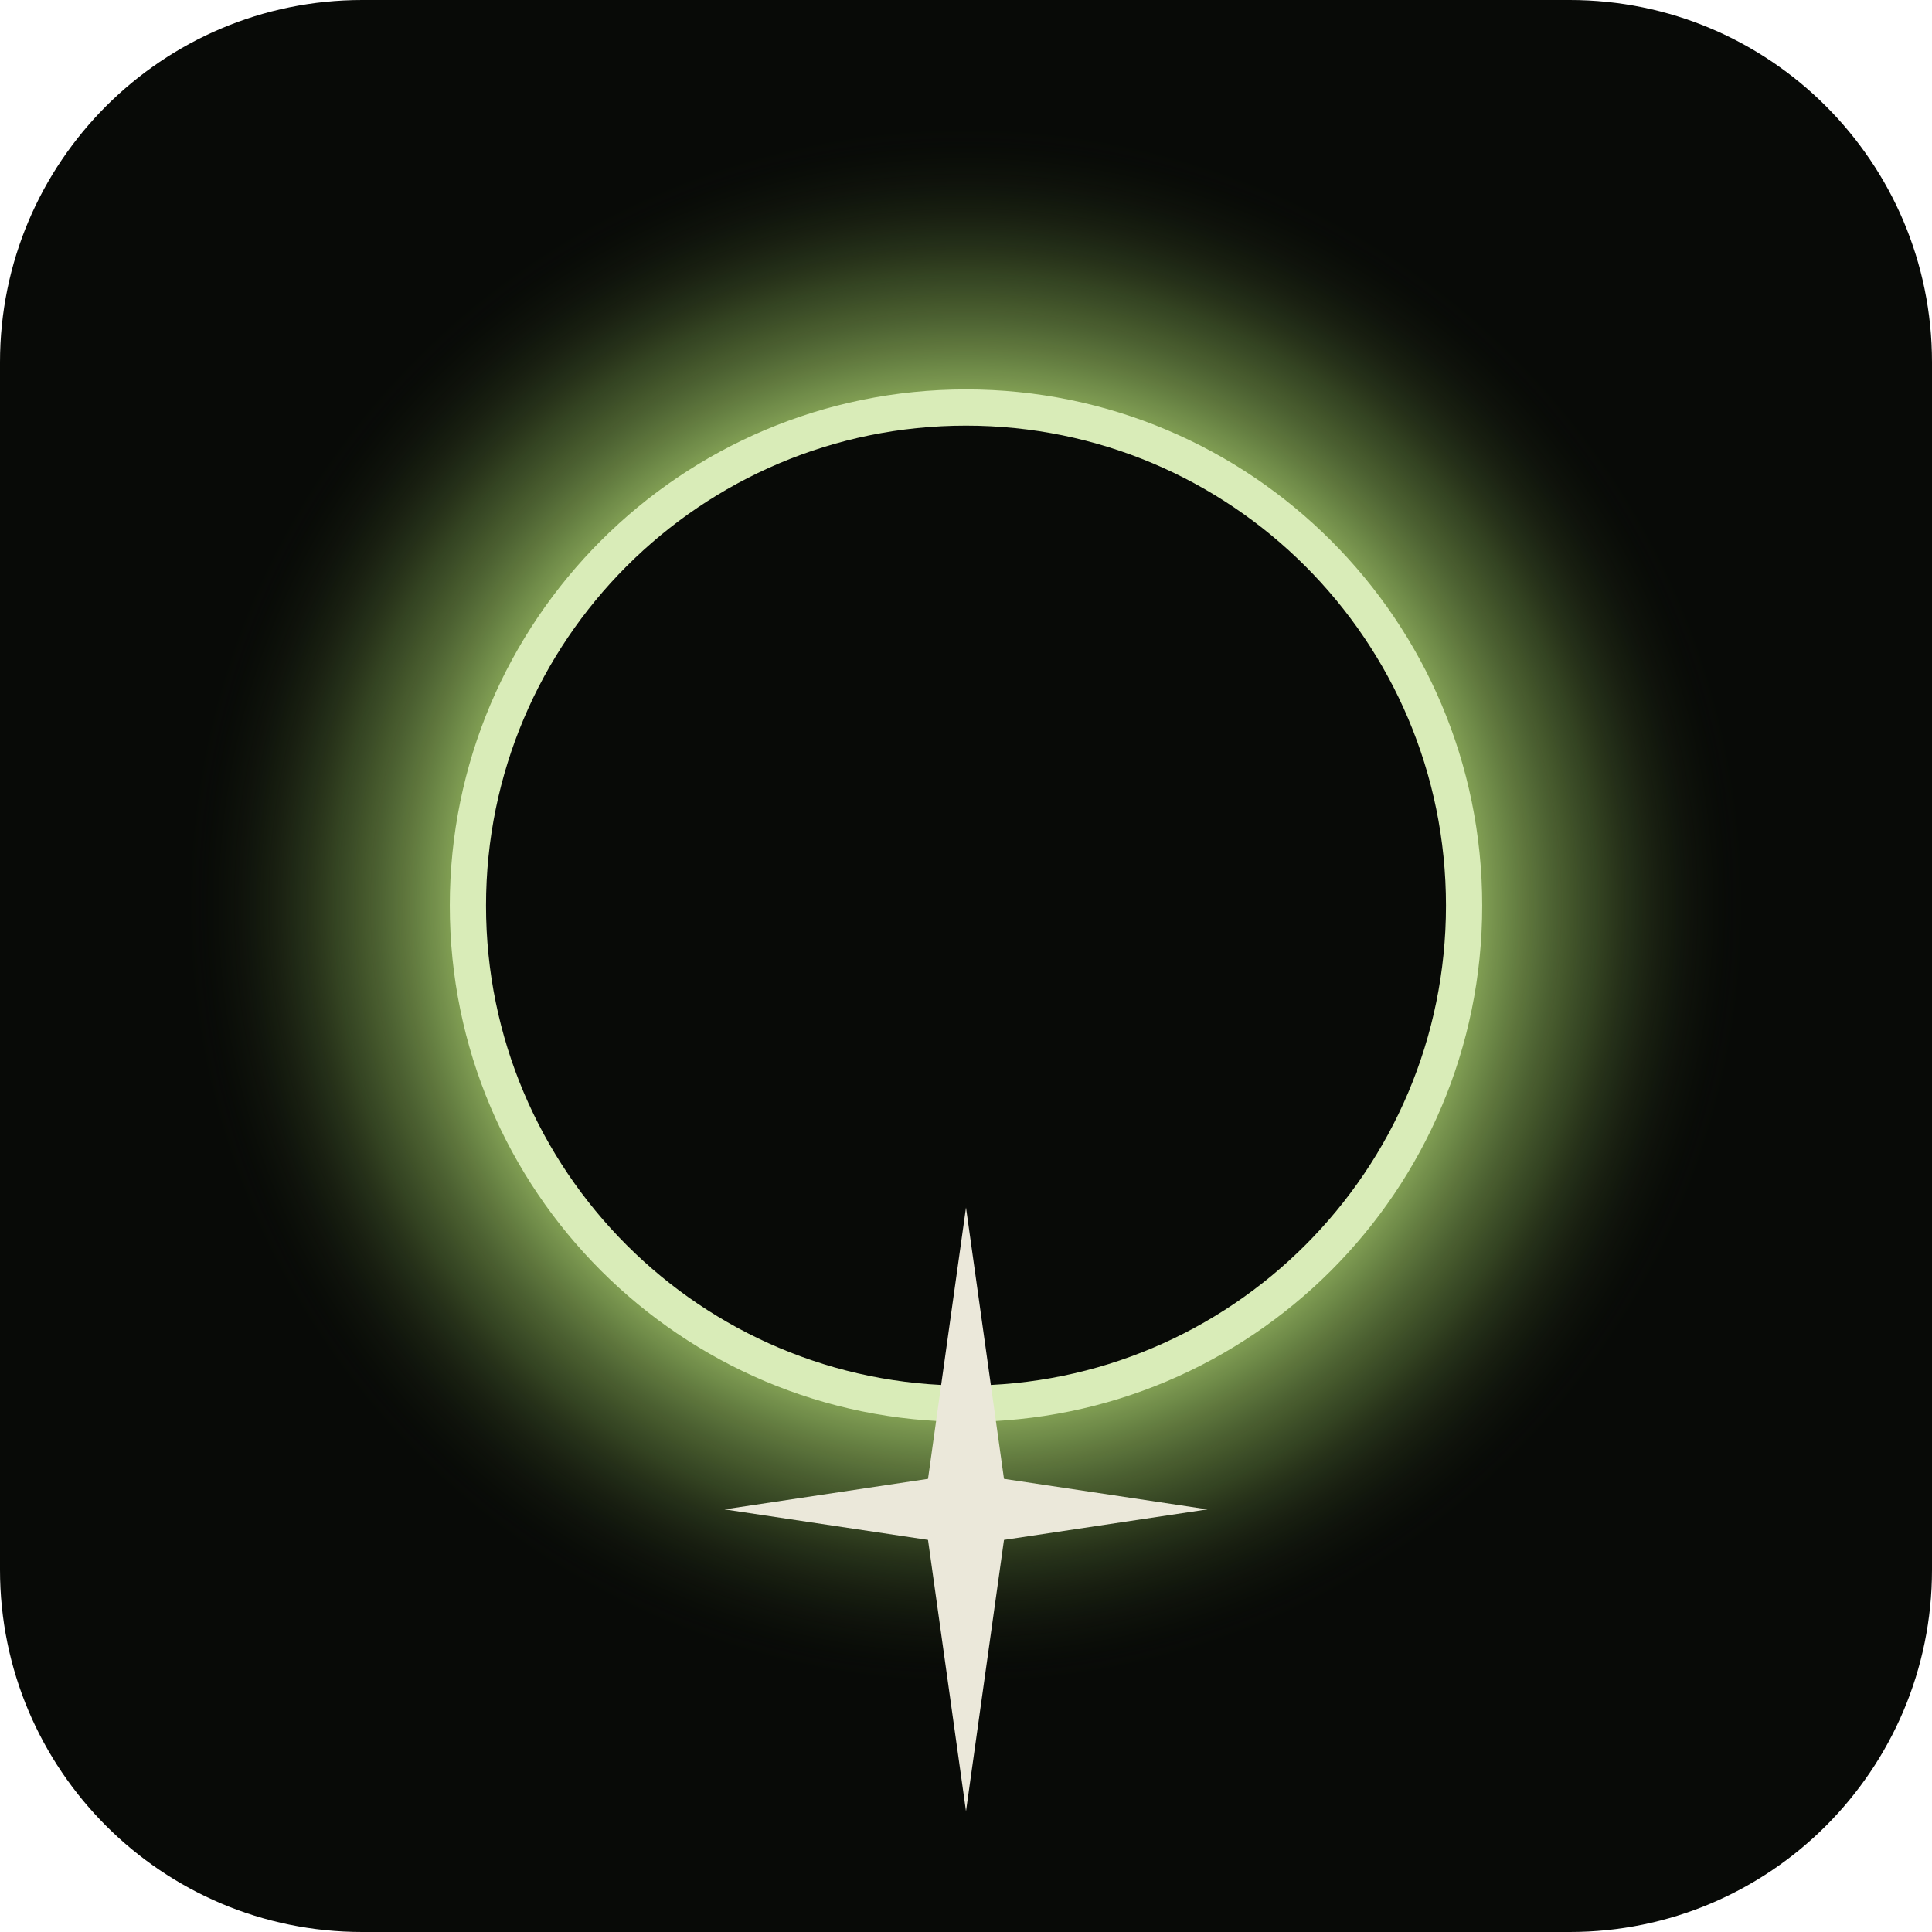
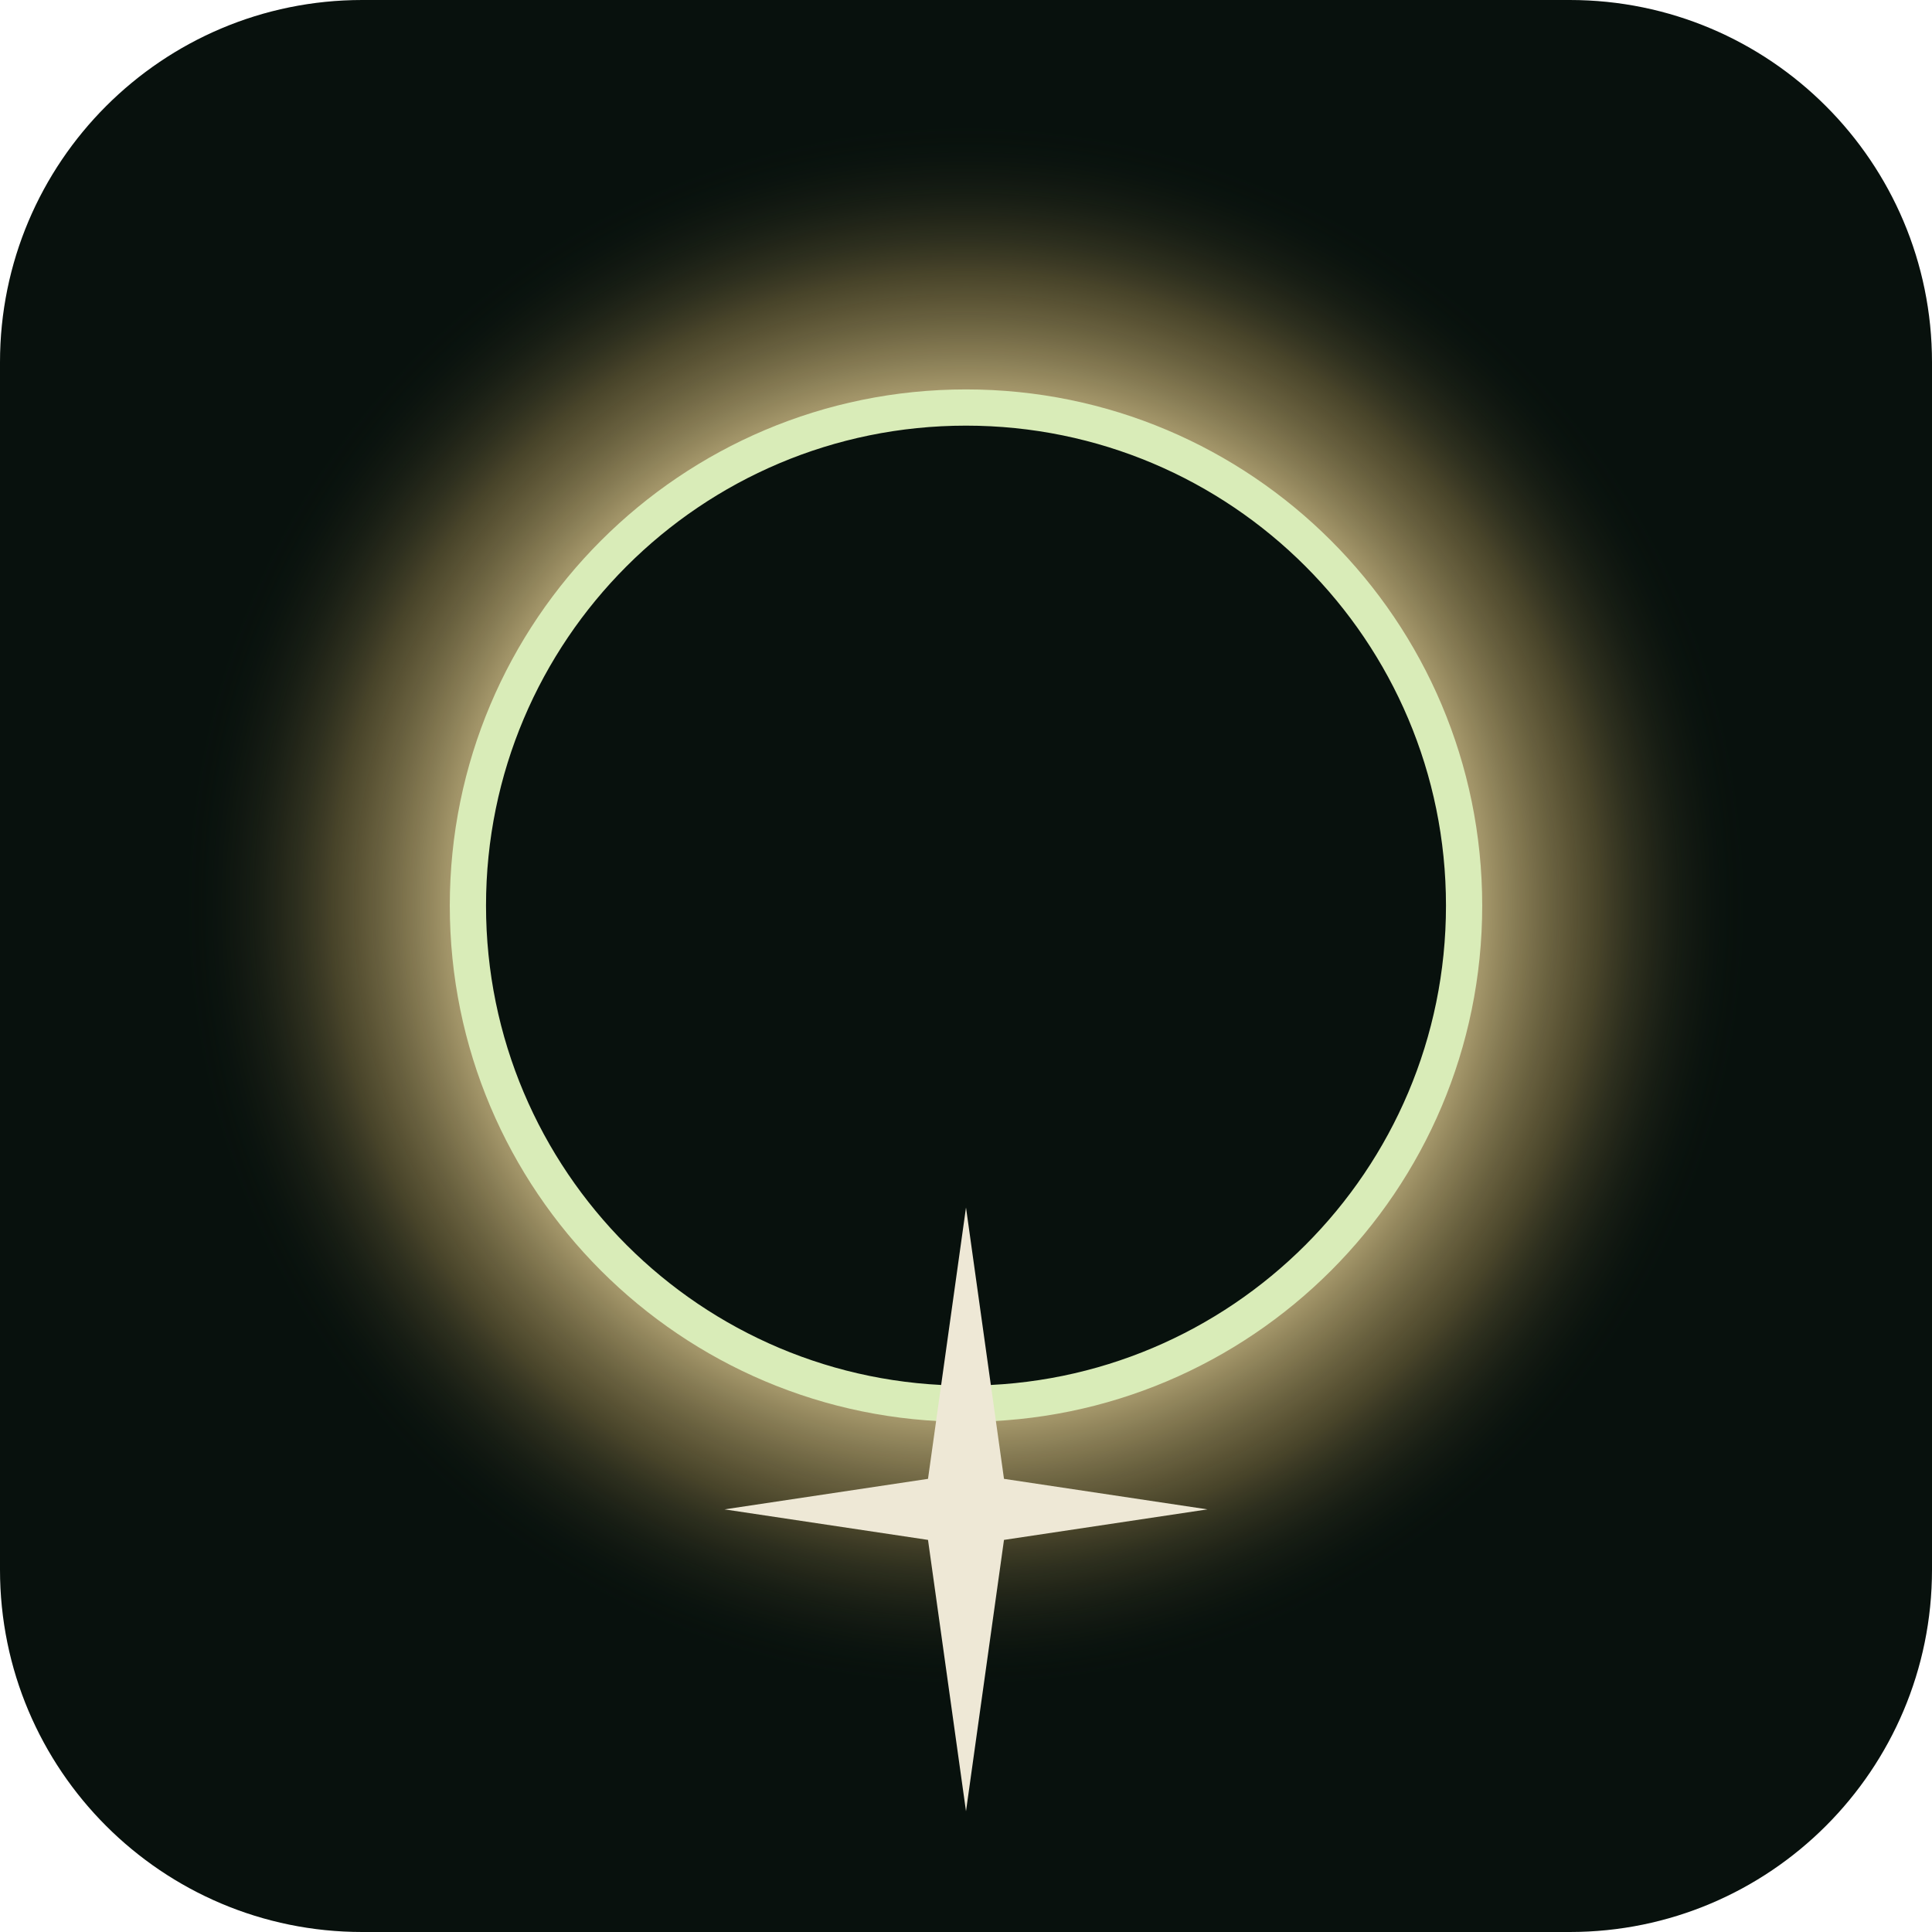
<svg xmlns="http://www.w3.org/2000/svg" viewBox="0 0 64 64">
  <defs>
    <radialGradient id="corona" cx="32" cy="30" r="26" gradientUnits="userSpaceOnUse">
-       <stop offset="0.62" stop-color="#a9cf6e" stop-opacity="0.9" />
-       <stop offset="0.8" stop-color="#6e8f45" stop-opacity="0.45" />
-       <stop offset="1" stop-color="#080a07" stop-opacity="0" />
+       <stop offset="0.62" stop-color="#d6c48e" stop-opacity="0.9" />
+       <stop offset="0.8" stop-color="#a08a52" stop-opacity="0.45" />
+       <stop offset="1" stop-color="#08110d" stop-opacity="0" />
    </radialGradient>
  </defs>
-   <rect width="64" height="64" rx="12" fill="#080a07" />
+   <rect width="64" height="64" rx="12" fill="#08110d" />
  <circle cx="32" cy="30" r="26" fill="url(#corona)" />
-   <circle cx="32" cy="30" r="16.5" fill="#080a07" stroke="#d9ecb8" stroke-width="1.2" />
-   <path d="M32 40 L33.4 50 L32 60 L30.6 50 Z M24 50 L32 48.8 L40 50 L32 51.2 Z" fill="#ebe8da" />
+   <circle cx="32" cy="30" r="16.5" fill="#08110d" stroke="#d9ecb8" stroke-width="1.2" />
+   <path d="M32 40 L33.4 50 L32 60 L30.6 50 Z M24 50 L32 48.8 L40 50 L32 51.2 Z" fill="#eee8d6" />
</svg>
